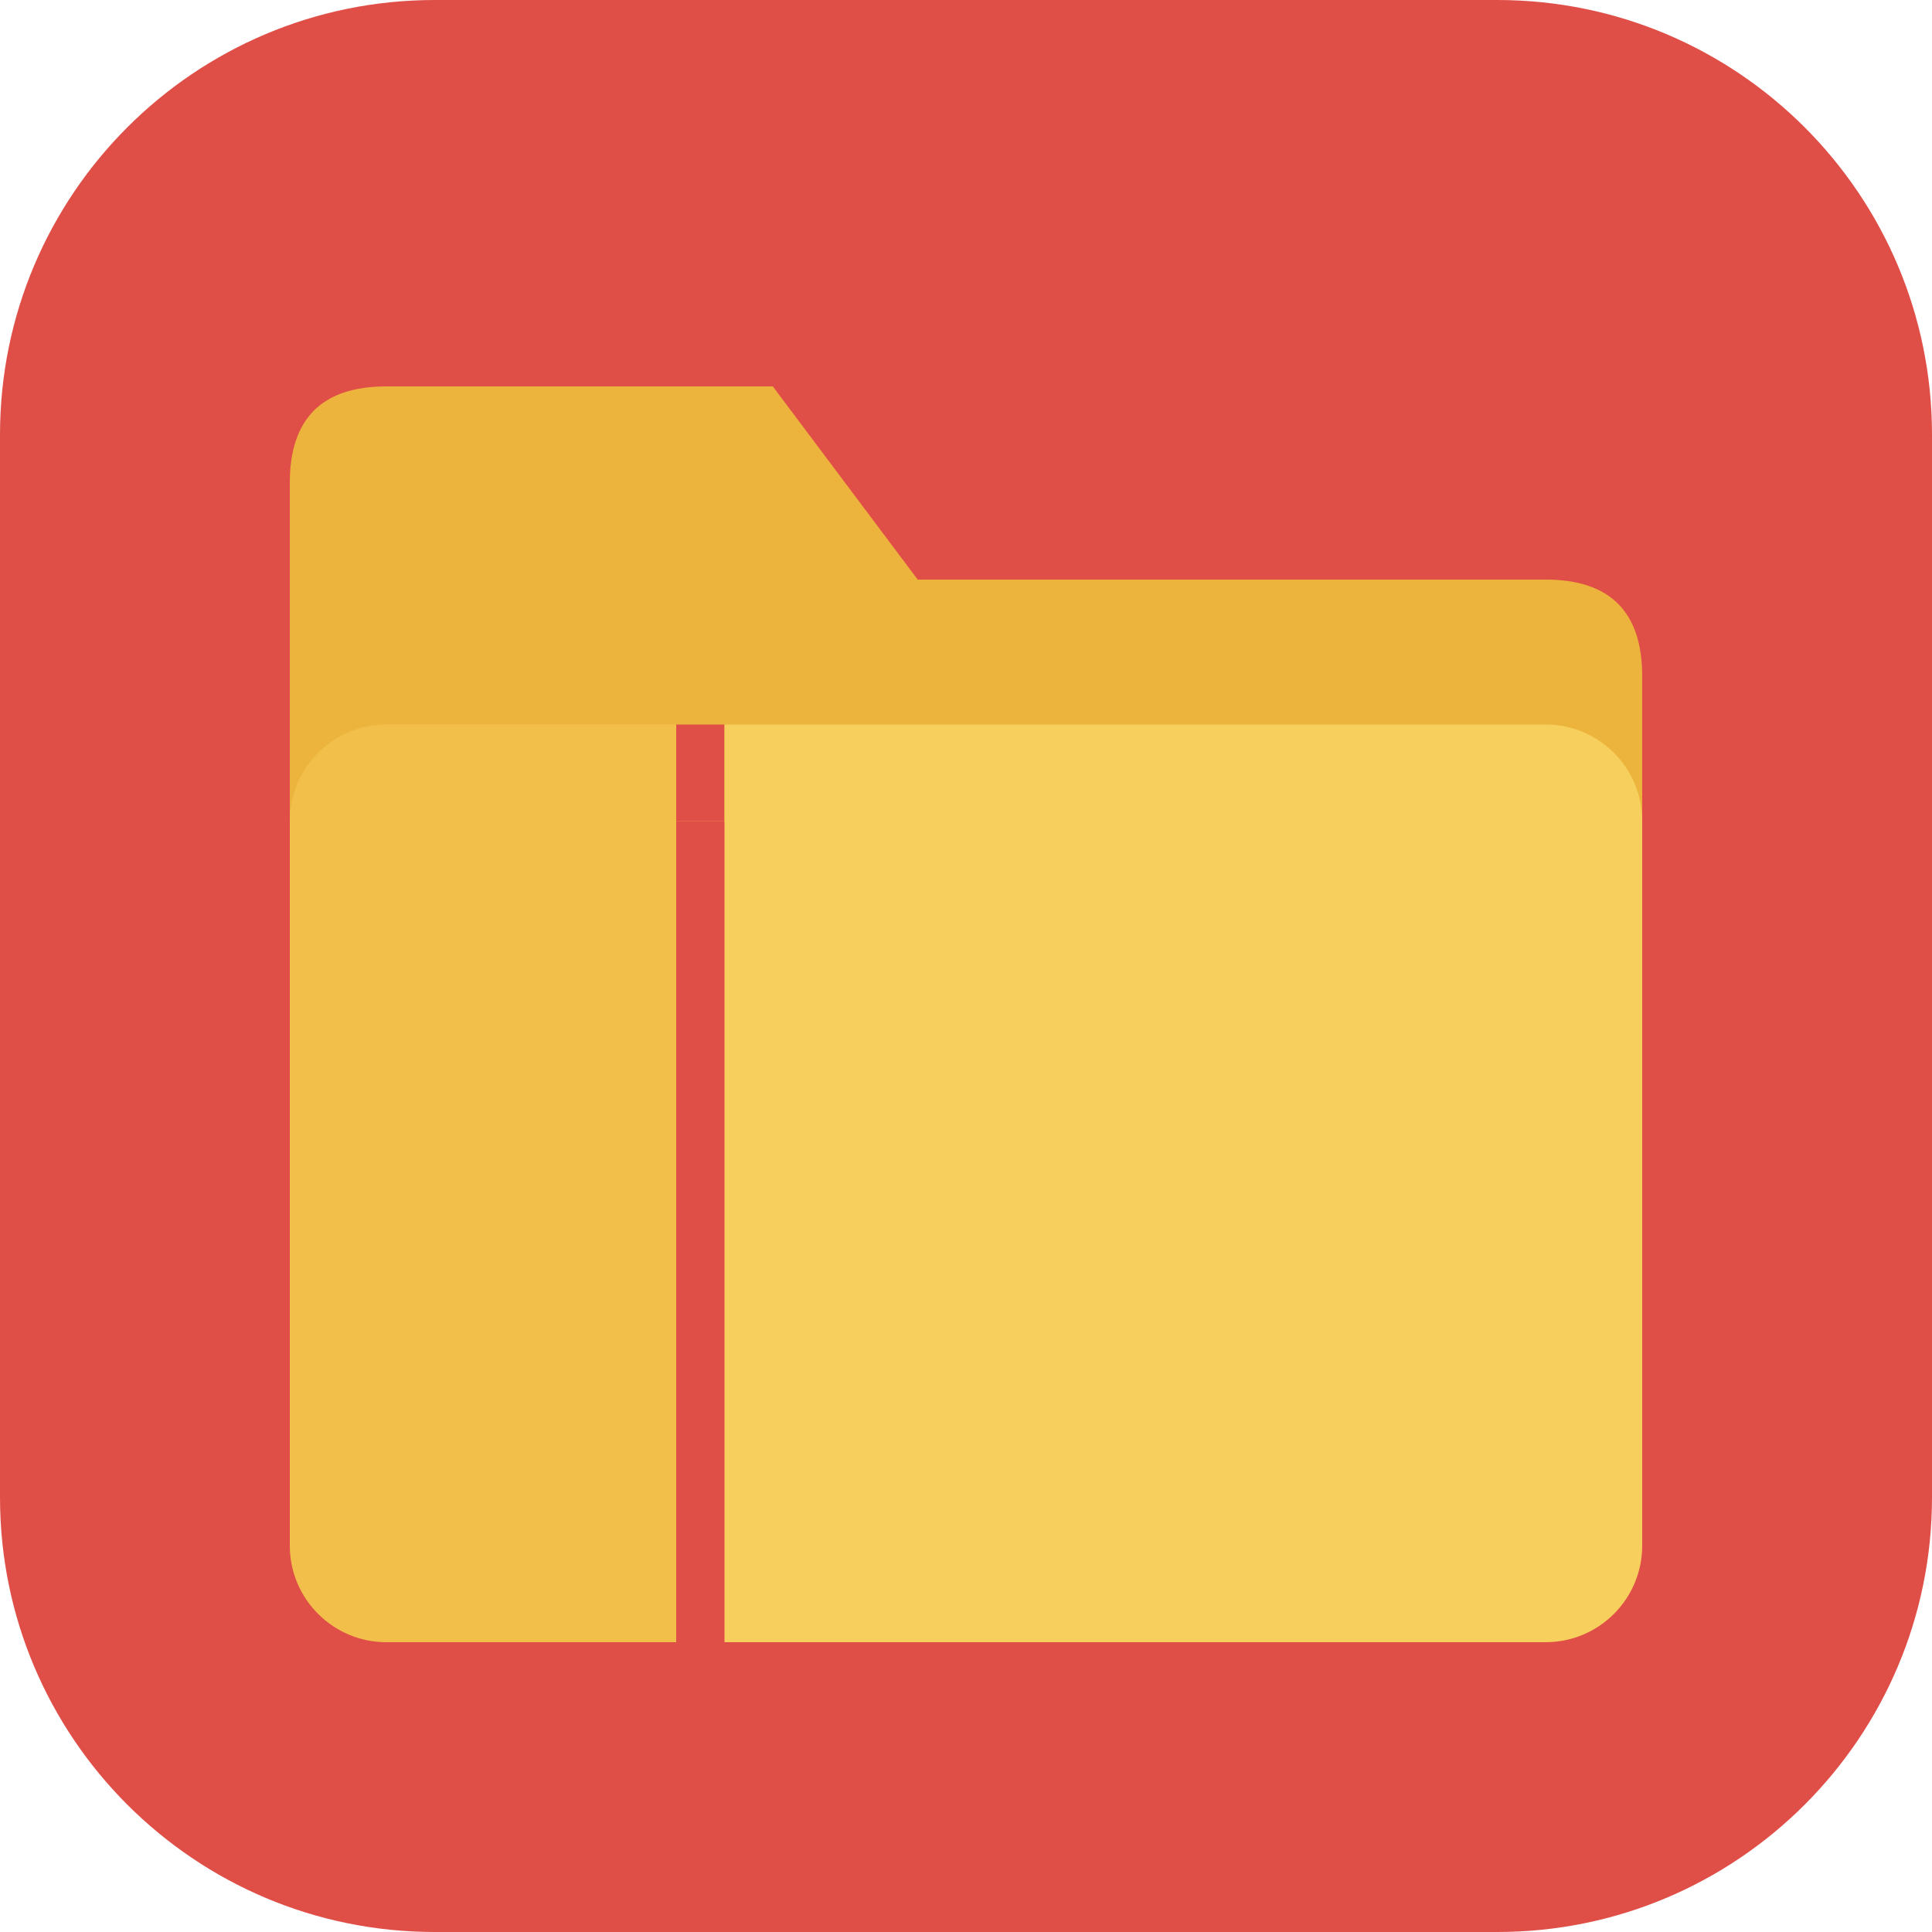
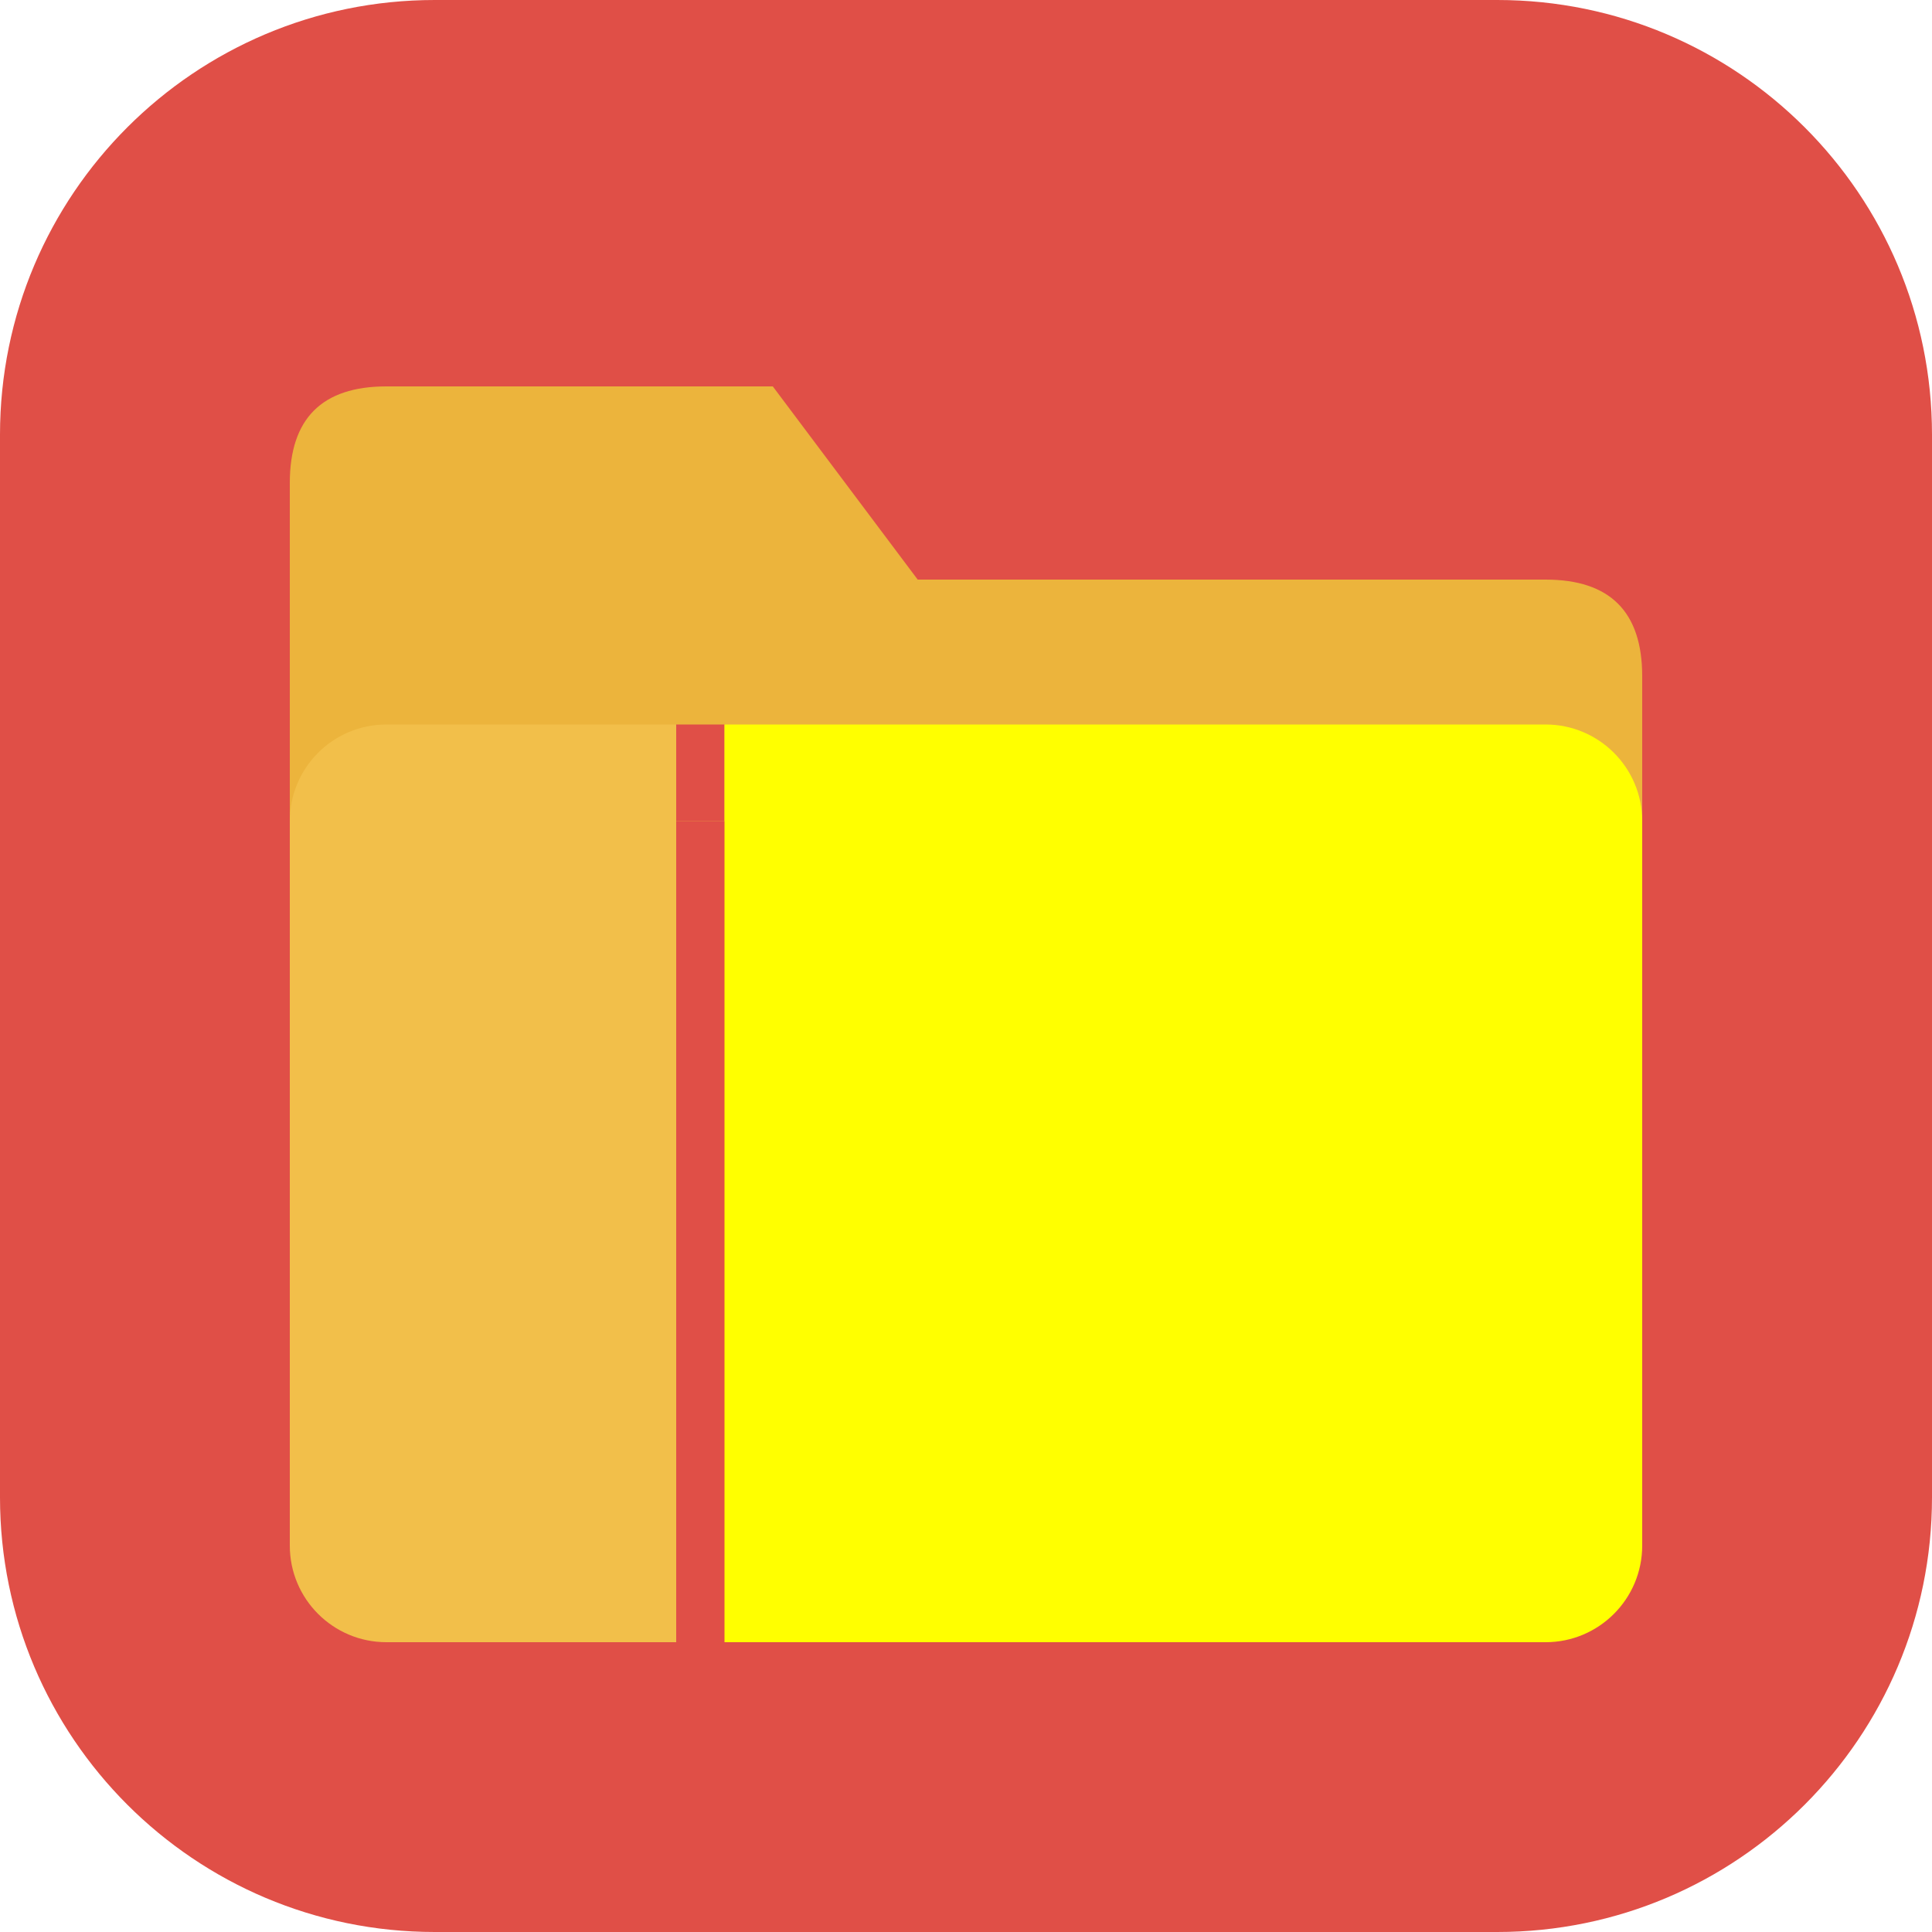
<svg xmlns="http://www.w3.org/2000/svg" viewBox="0 0 40 40">
  <defs>
    <clipPath id="front">
      <rect x="6" y="15" width="28" height="19" rx="2" />
    </clipPath>
  </defs>
  <rect width="40" height="40" rx="9" fill="#e04f47" />
  <path d="M6 10 Q6 8 8 8 H16 L19 12 H32 Q34 12 34 14 V17 H6 Z" fill="#ecb43c" />
  <rect x="14" y="15" width="1" height="2" fill="#e04f47" />
  <g clip-path="url(#front)">
    <rect x="6" y="15" width="8" height="19" fill="#f2bf4a" />
-     <rect x="15" y="15" width="19" height="19" fill="#f7cf5c" />
+     <rect x="15" y="15" width="19" height="19" fill="#ffff00" />
  </g>
</svg>
